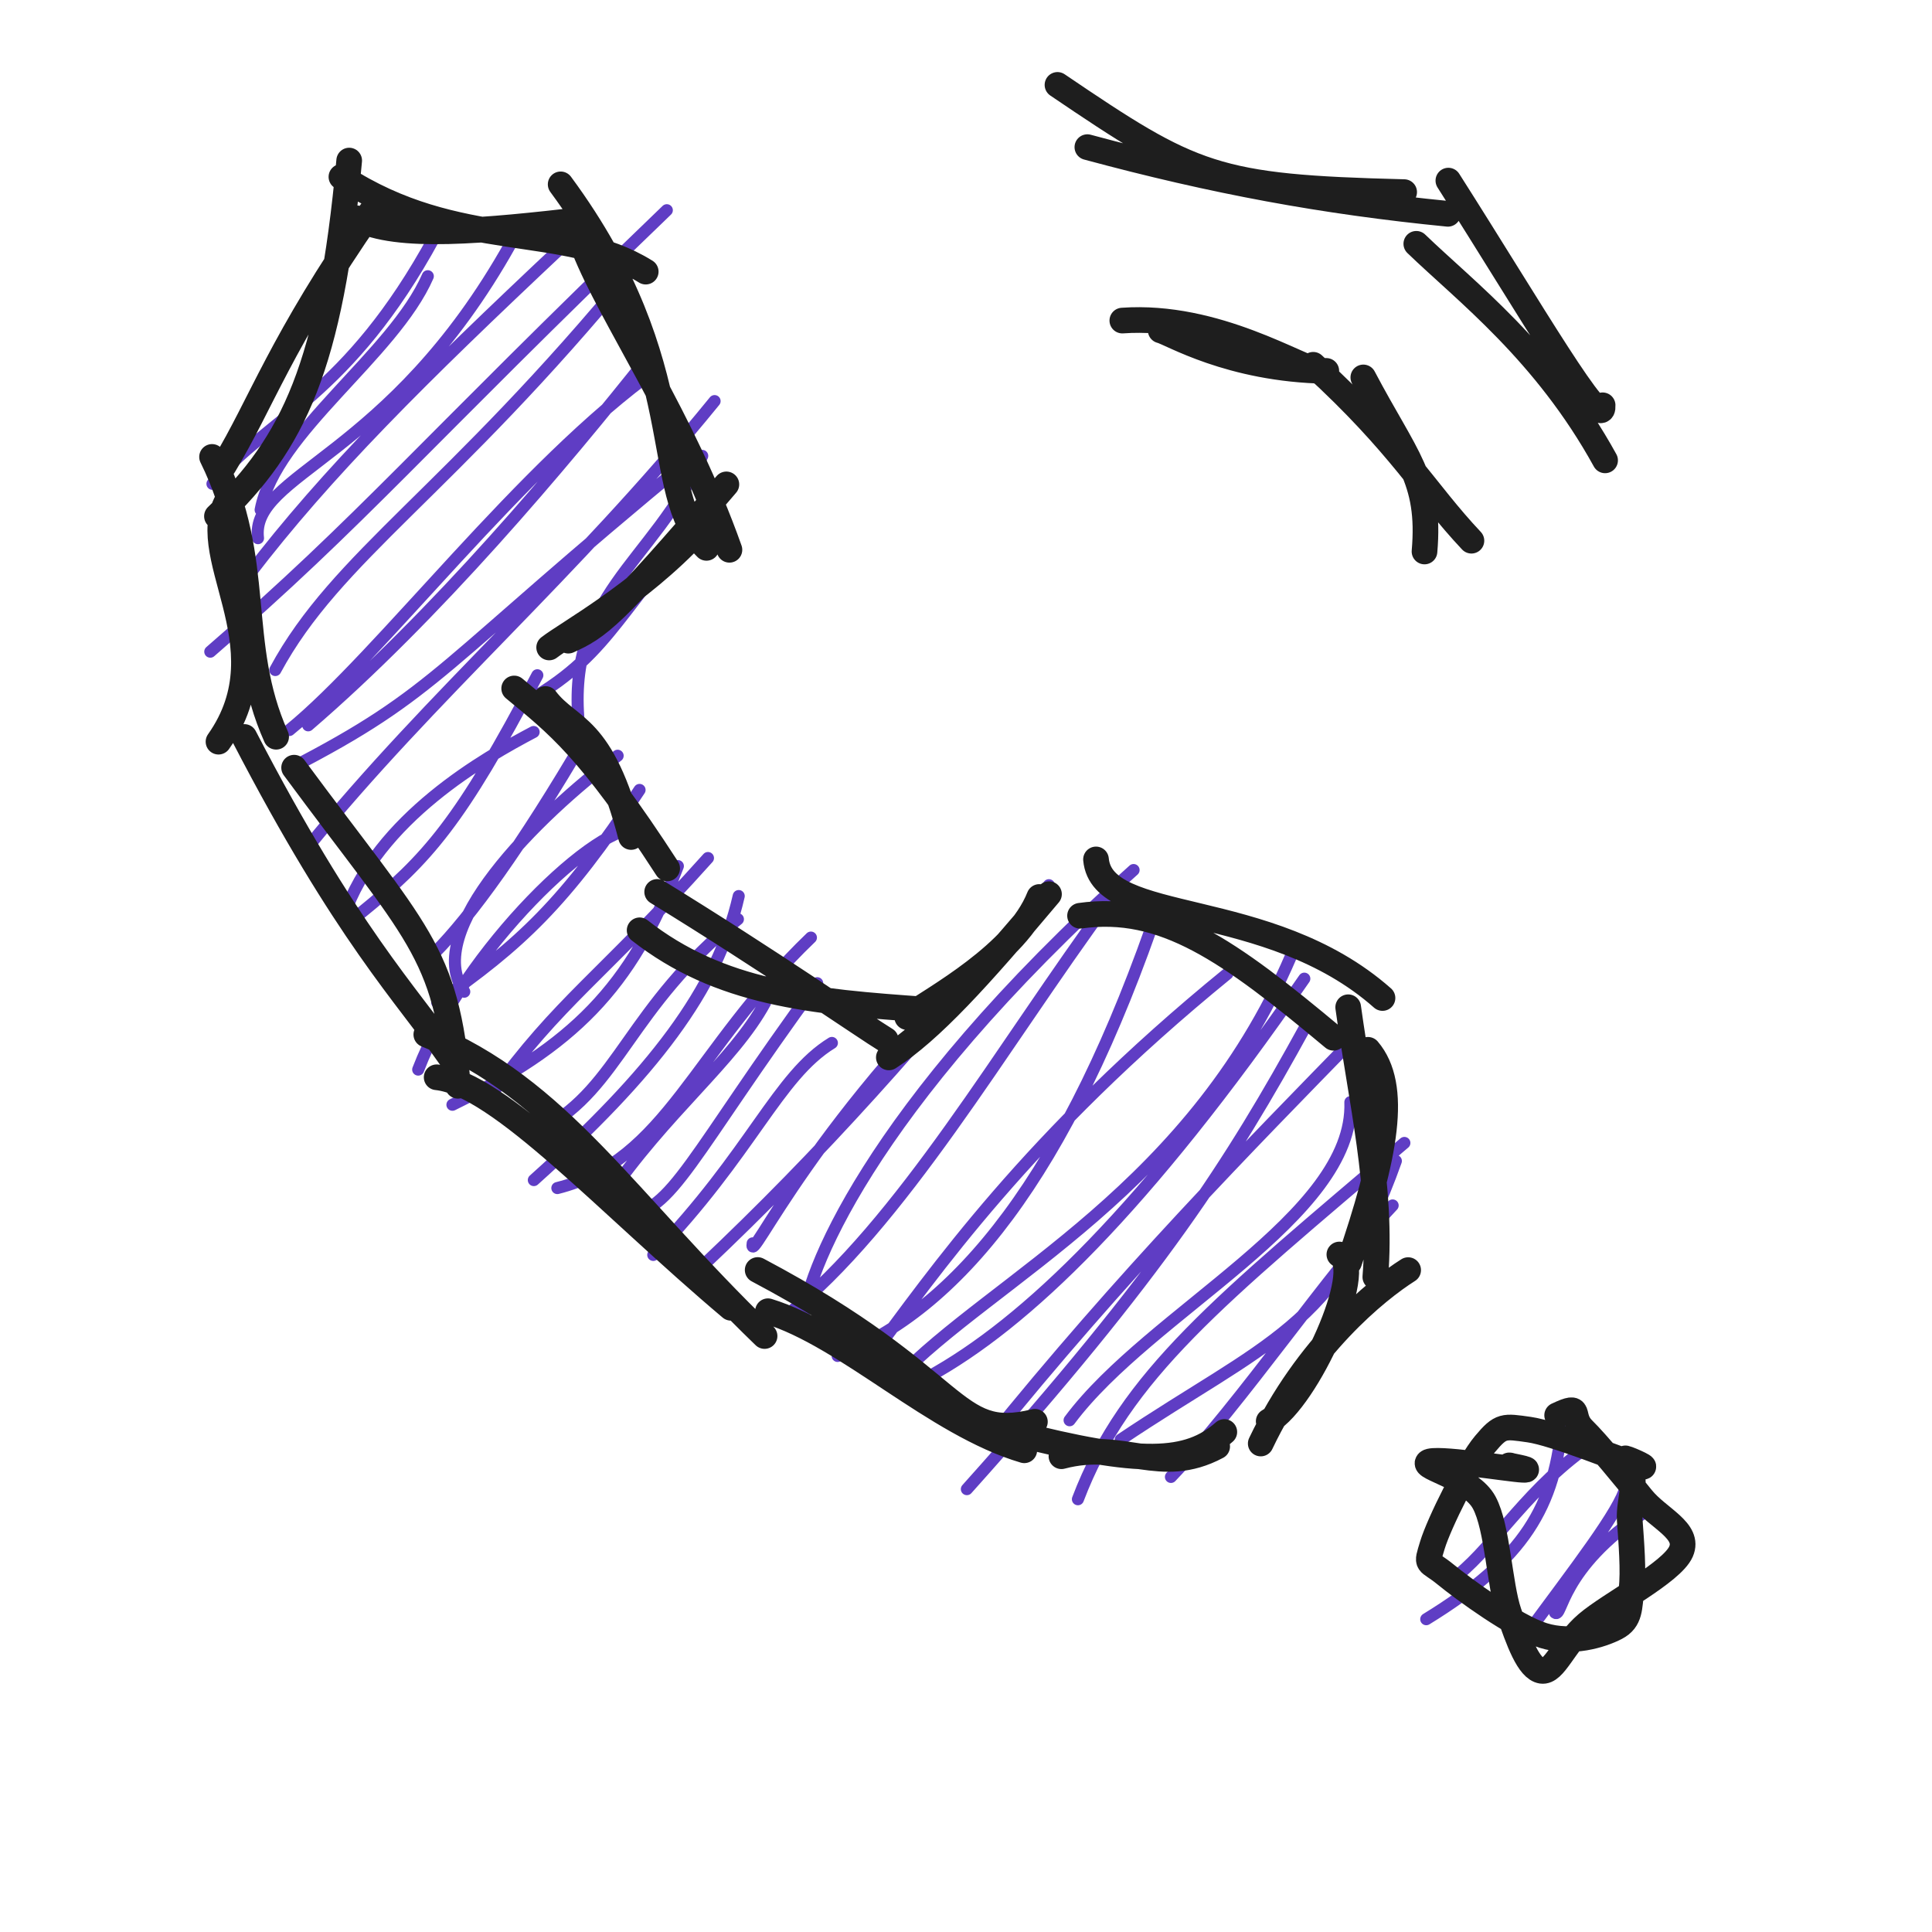
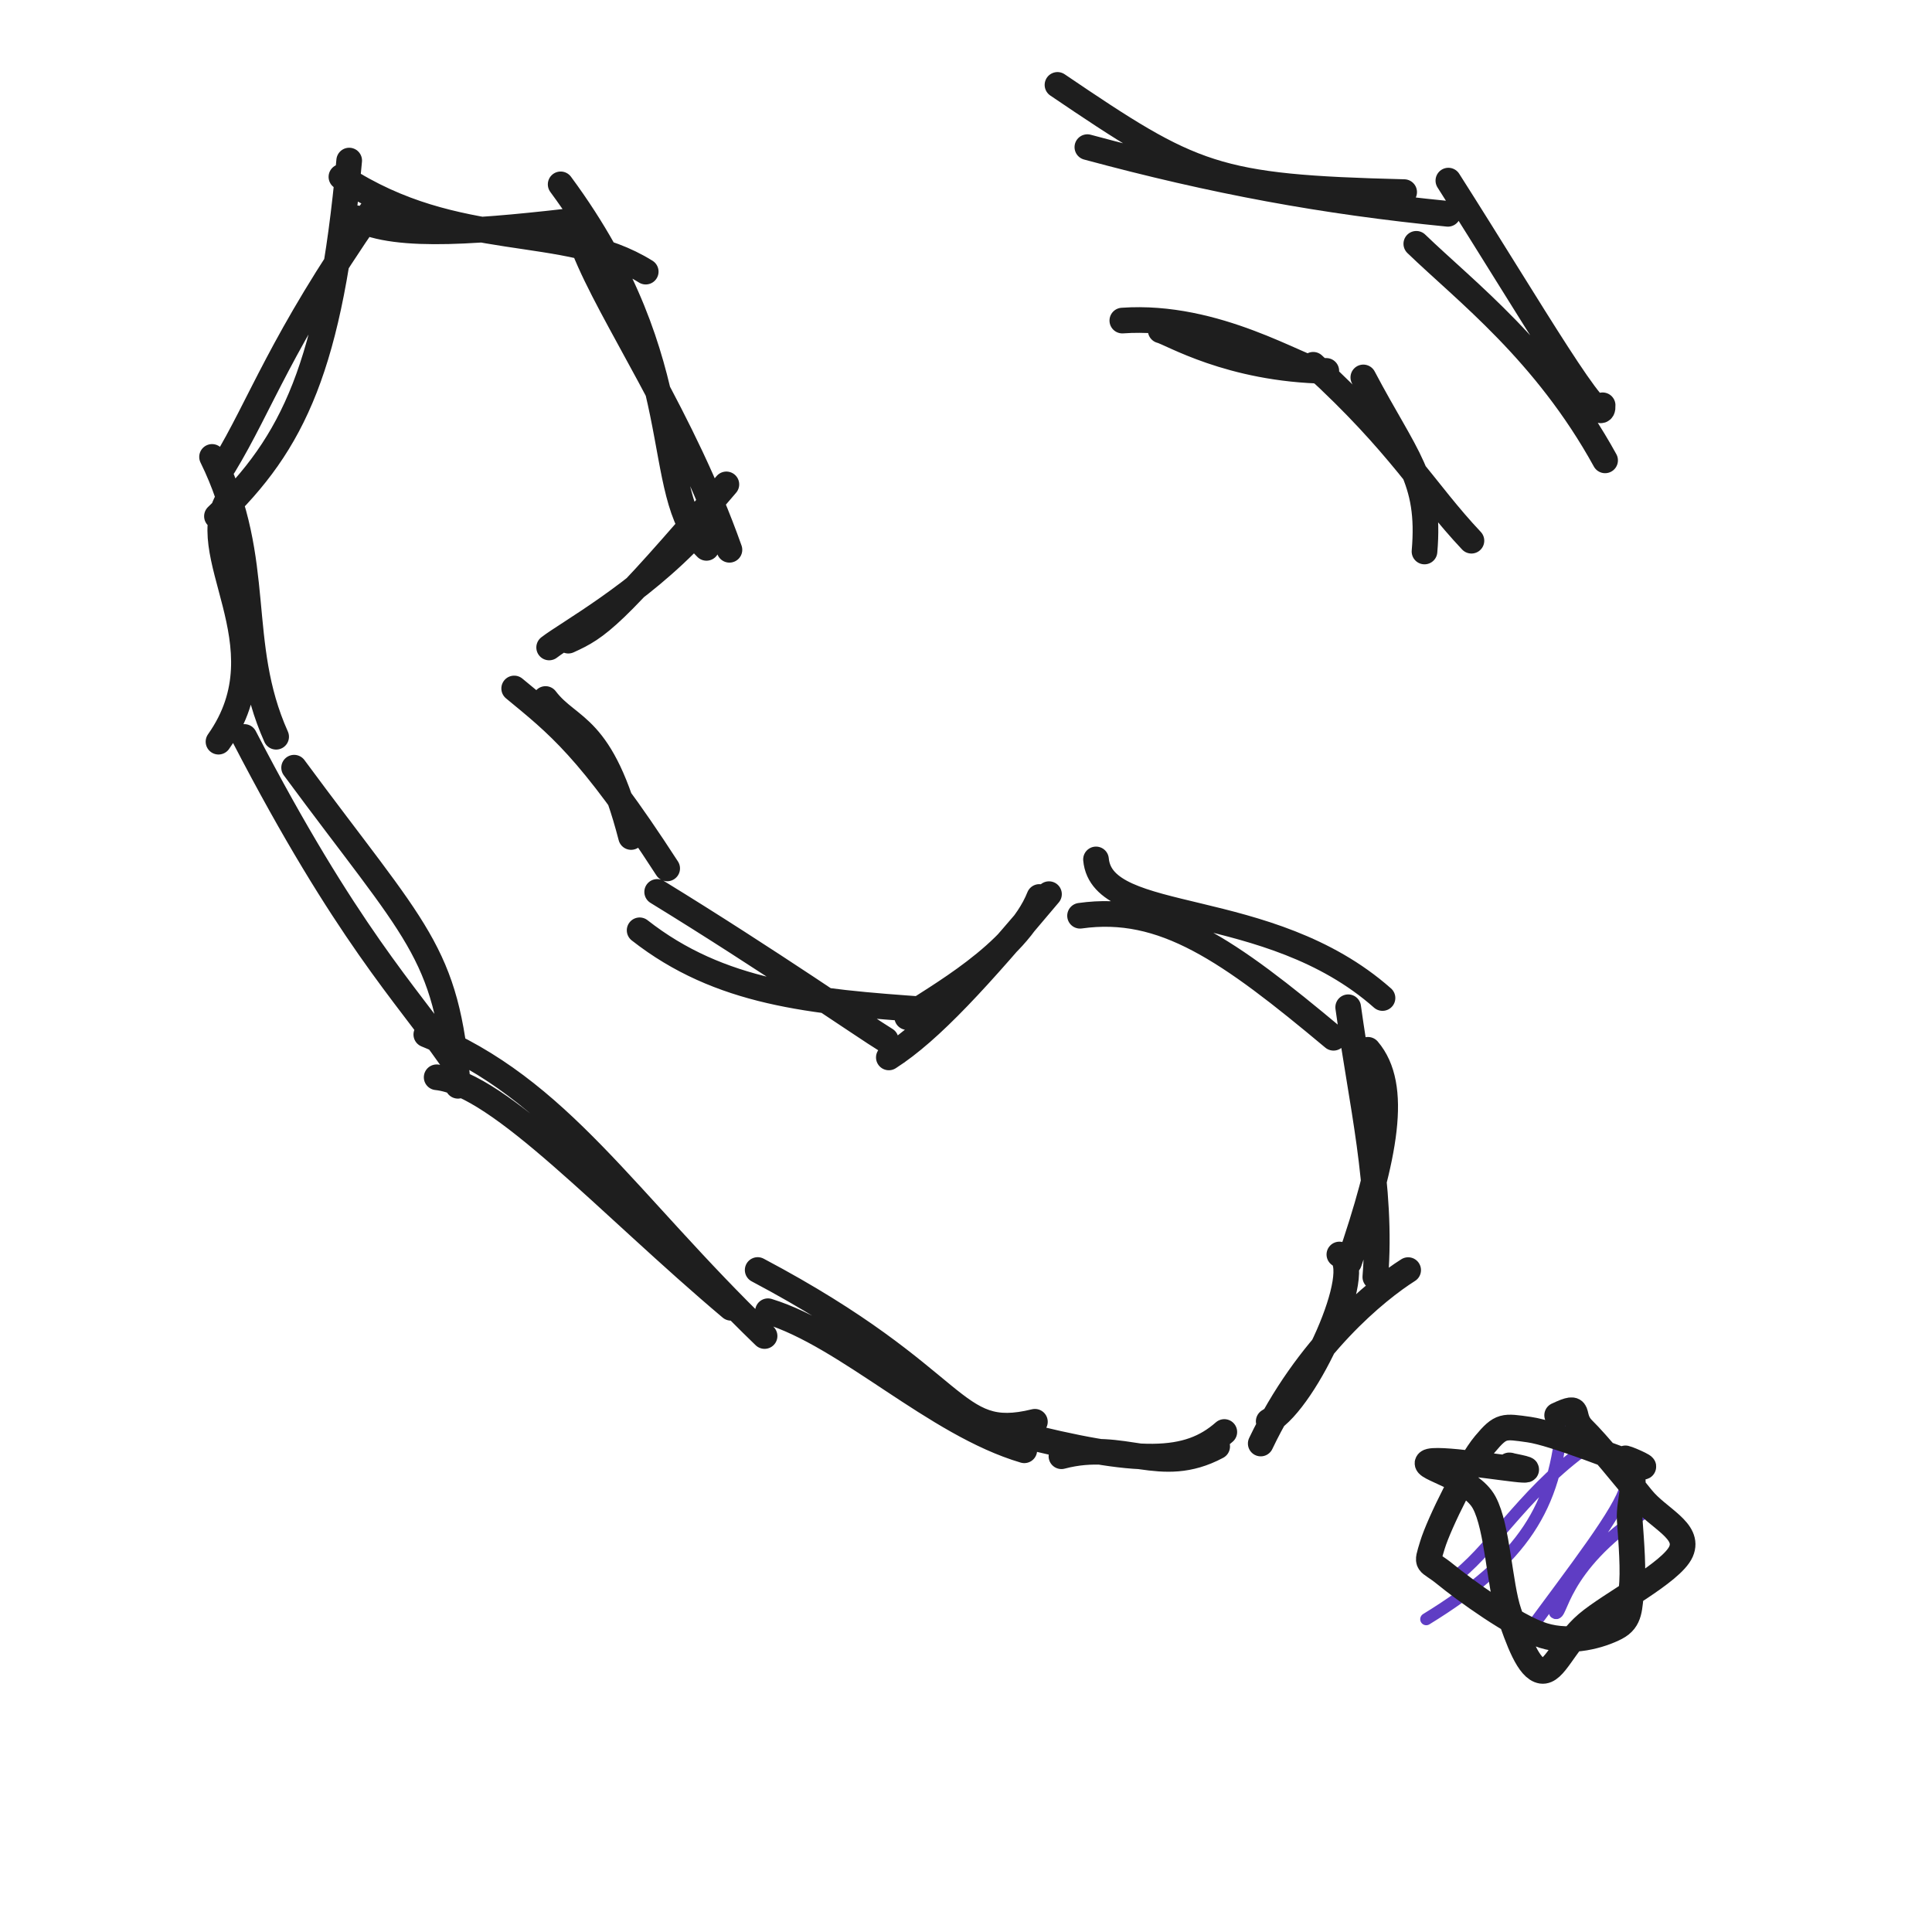
<svg xmlns="http://www.w3.org/2000/svg" width="128" height="128" viewBox="0 0 128 128" role="img">
-   <path d="M23.882 14.135 C23.882 14.135, 23.882 14.135, 23.882 14.135 M23.882 14.135 C23.882 14.135, 23.882 14.135, 23.882 14.135 M17.268 33.779 C18.237 28.657, 26.067 23.513, 28.343 18.301 M14.076 32.054 C17.781 27.645, 23.07 26.228, 28.78 15.729 M17.093 35.655 C16.583 31.373, 25.858 30.411, 33.829 16.155 M16.516 38.044 C21.652 31.325, 27.855 25.163, 37.244 16.337 M13.932 43.175 C24.091 34.394, 27.895 29.589, 44.178 13.928 M18.239 44.391 C22.321 36.822, 29.761 32.629, 41.926 17.814 M19.172 48.365 C25.22 43.439, 34.57 30.835, 43.531 24.448 M20.418 48.054 C28.824 40.826, 37.188 30.916, 43.043 23.533 M19.172 50.938 C29.2 45.76, 28.816 44.314, 45.844 30.301 M20.349 56.185 C28.731 45.872, 37.834 38.249, 47.343 26.574 M22.777 60.696 C24.993 54.203, 32.189 50.167, 35.354 48.497 M23.903 60.491 C28.338 56.892, 30.498 54.463, 35.6 44.738 M38.391 48.337 C37.34 39.438, 43.278 37.39, 46.524 30.204 M35.103 46.36 C40.679 43.132, 41.017 40.028, 47.517 33.343 M30.758 65.703 C27.899 61.697, 35.584 54.05, 40.92 50.07 M28.832 63.09 C31.149 60.758, 34.532 56.141, 38.854 48.741 M27.707 70.863 C30.735 62.965, 39.768 54.236, 42.437 54.937 M28.966 66.412 C34.471 62.57, 37.41 59.842, 42.372 52.335 M29.975 73.193 C37.886 69.298, 41.805 65.534, 44.91 57.38 M32.594 72.484 C37.07 66.275, 39.781 64.794, 46.904 56.847 M35.368 78.183 C43.182 71.169, 47.537 65.579, 48.942 59.366 M36.021 74.742 C41.036 72.002, 41.656 66.766, 48.888 60.9 M36.926 78.712 C44.168 76.894, 45.963 69.574, 53.725 62.118 M40.2 79.398 C44.065 73.702, 48.579 70.322, 50.687 66.433 M41.465 80.405 C44.44 80.496, 45.816 76.515, 54.141 65.14 M43.281 83.141 C49.797 76.386, 51.517 71.299, 55.114 69.098 M49.867 82.376 C49.584 84.189, 53.818 74.083, 67.339 61.556 M46.556 83.86 C54.441 76.404, 60.866 69.203, 69.492 58.647 M53.198 87.557 C53.288 84.743, 57.322 73.611, 75.102 57.643 M52.05 87.192 C59.726 81.072, 66.345 69.385, 73.472 59.698 M55.496 89.834 C63.32 86.793, 70.678 78.105, 76.888 59.706 M57.611 90.045 C61.831 84.375, 68.116 75.266, 81.319 64.508 M59.416 91.373 C65.67 84.776, 79.299 78.71, 85.856 62.57 M61.512 91.219 C67.94 87.689, 75.825 80.136, 86.414 64.839 M64.058 98.659 C76.888 84.348, 81.561 77.009, 86.513 67.976 M65.43 95.526 C74.371 84.447, 82.636 76.058, 90.009 68.5 M70.864 94.095 C76.188 86.941, 89.734 80.625, 89.466 73.02 M71.415 99.328 C74.553 91.066, 80.854 86.11, 93.043 75.723 M74.252 95.379 C83.789 88.975, 88.568 87.962, 92.479 76.917 M77.578 97.85 C82.248 92.964, 88.116 84.269, 92.266 79.864" stroke="#5f3dc4" stroke-width="0.8" fill="none" stroke-linecap="round" stroke-linejoin="round" />
  <path d="M22.62 11.718 C30.328 16.747, 37.417 14.651, 42.781 17.996 M23.643 14.464 C26.312 15.873, 32.104 15.307, 38.736 14.543 M37.145 12.214 C46.078 24.316, 43.038 32.584, 46.806 36.298 M38.704 16.465 C40.508 21.015, 45.238 27.715, 48.327 36.425 M48.124 32.092 C40.55 40.958, 39.622 41.551, 37.653 42.445 M46.148 35.265 C42.301 39.397, 37.542 41.989, 36.383 42.896 M36.144 46.311 C37.749 48.427, 39.85 47.868, 41.812 55.453 M34.066 45.613 C36.913 47.967, 39.017 49.532, 44.202 57.535 M42.377 61.635 C47.687 65.798, 53.699 66.365, 61.474 66.902 M43.539 59.092 C50.956 63.64, 57.358 68.092, 58.683 68.892 M60.103 67.385 C61.871 66.144, 67.36 63.203, 68.858 59.427 M58.888 70.057 C61.643 68.296, 64.864 64.757, 69.498 59.24 M72.613 56.939 C73.022 61.405, 84.009 59.415, 91.594 66.121 M71.556 60.671 C77.08 59.891, 81.4 62.946, 88.349 68.755 M90.631 69.553 C92.67 71.948, 91.807 76.561, 89.379 83.632 M89.321 66.733 C90.197 73.06, 91.596 78.614, 91.119 84.605 M88.737 83.114 C90.544 84.018, 86.582 92.737, 84.055 94.166 M93.294 84.148 C91.2 85.473, 86.593 89.201, 83.527 95.637 M80.641 95.832 C76.848 97.856, 74.485 95.376, 70.323 96.479 M81.114 94.873 C78.711 96.987, 75.544 97.084, 67.219 94.948 M68.565 94.196 C62.972 95.569, 63.946 91.419, 50.198 84.142 M67.862 96.085 C61.956 94.345, 56.148 88.488, 50.879 86.872 M48.427 86.645 C40.324 79.816, 33.116 71.802, 28.93 71.372 M50.655 88.515 C41.374 79.556, 37.09 72.141, 28.244 68.539 M30.339 71.936 C29.558 62.942, 27.655 61.93, 19.486 50.861 M29.805 69.992 C26.999 65.971, 22.933 61.835, 16.19 48.826 M14.476 49.138 C19.049 42.674, 12.566 36.54, 15.287 32.823 M18.295 48.811 C15.501 42.566, 17.492 37.258, 14.049 30.272 M14.373 34.202 C19.45 29.34, 21.879 24.274, 23.135 10.638 M14.822 30.859 C17.31 26.754, 18.573 22.685, 24.603 14.014" stroke="#1e1e1e" stroke-width="1.7" fill="none" stroke-linecap="round" stroke-linejoin="round" />
  <path d="M76.899 21.891 C77.545 22.037, 81.468 24.465, 87.871 24.573 M74.357 21.239 C80.587 20.797, 86.07 24.401, 87.741 24.712 M90.324 25.005 C93.146 30.362, 94.795 31.701, 94.377 36.538 M87.003 24.168 C92.807 29.479, 94.375 32.525, 97.486 35.823" stroke="#1e1e1e" stroke-width="1.7" fill="none" stroke-linecap="round" stroke-linejoin="round" />
  <path d="M70.061 5.625 C79.053 11.718, 80.465 12.415, 93.029 12.728 M72.041 9.748 C80.461 12.023, 87.725 13.357, 95.928 14.166 M95.958 11.966 C101.44 20.575, 106.292 28.981, 106.178 26.852 M93.834 16.153 C97.095 19.301, 102.378 23.299, 106.342 30.5" stroke="#1e1e1e" stroke-width="1.7" fill="none" stroke-linecap="round" stroke-linejoin="round" />
  <path d="M98.161 95.93 C98.161 95.93, 98.161 95.93, 98.161 95.93 M98.161 95.93 C98.161 95.93, 98.161 95.93, 98.161 95.93 M94.493 107.276 C100.94 103.322, 103.093 99.808, 103.501 94.04 M96.141 104.685 C98.642 102.941, 100.827 99.078, 104.758 96.16 M103.025 106.842 C103.506 107.245, 103.33 103.904, 108.984 100.173 M100.853 108.66 C104.528 103.68, 107.265 100.164, 107.724 98.483" stroke="#5f3dc4" stroke-width="0.8" fill="none" stroke-linecap="round" stroke-linejoin="round" />
  <path d="M107.478 96.795 C108.765 97.726, 107.872 99.296, 107.974 100.716 C108.076 102.135, 108.241 104.127, 108.089 105.313 C107.937 106.498, 108.037 107.321, 107.062 107.828 C106.087 108.335, 104.121 108.94, 102.239 108.354 C100.357 107.767, 96.991 105.308, 95.769 104.309 C94.546 103.31, 94.468 103.8, 94.903 102.361 C95.338 100.923, 97.311 96.952, 98.38 95.678 C99.448 94.404, 99.623 94.479, 101.313 94.716 C103.002 94.953, 107.451 96.781, 108.514 97.098 C109.577 97.415, 108.005 96.691, 107.691 96.62 M103.165 93.766 C104.926 92.94, 103.946 93.789, 104.881 94.704 C105.816 95.618, 107.691 97.905, 108.773 99.254 C109.855 100.602, 111.978 101.406, 111.372 102.794 C110.767 104.182, 106.681 106.265, 105.142 107.582 C103.602 108.899, 102.999 110.822, 102.136 110.697 C101.273 110.572, 100.599 108.689, 99.965 106.832 C99.332 104.974, 99.227 101.21, 98.334 99.551 C97.442 97.891, 94.186 97.237, 94.613 96.875 C95.04 96.512, 99.988 97.341, 100.895 97.377 C101.802 97.413, 99.601 97.029, 100.055 97.093" stroke="#1e1e1e" stroke-width="1.7" fill="none" stroke-linecap="round" stroke-linejoin="round" />
</svg>
